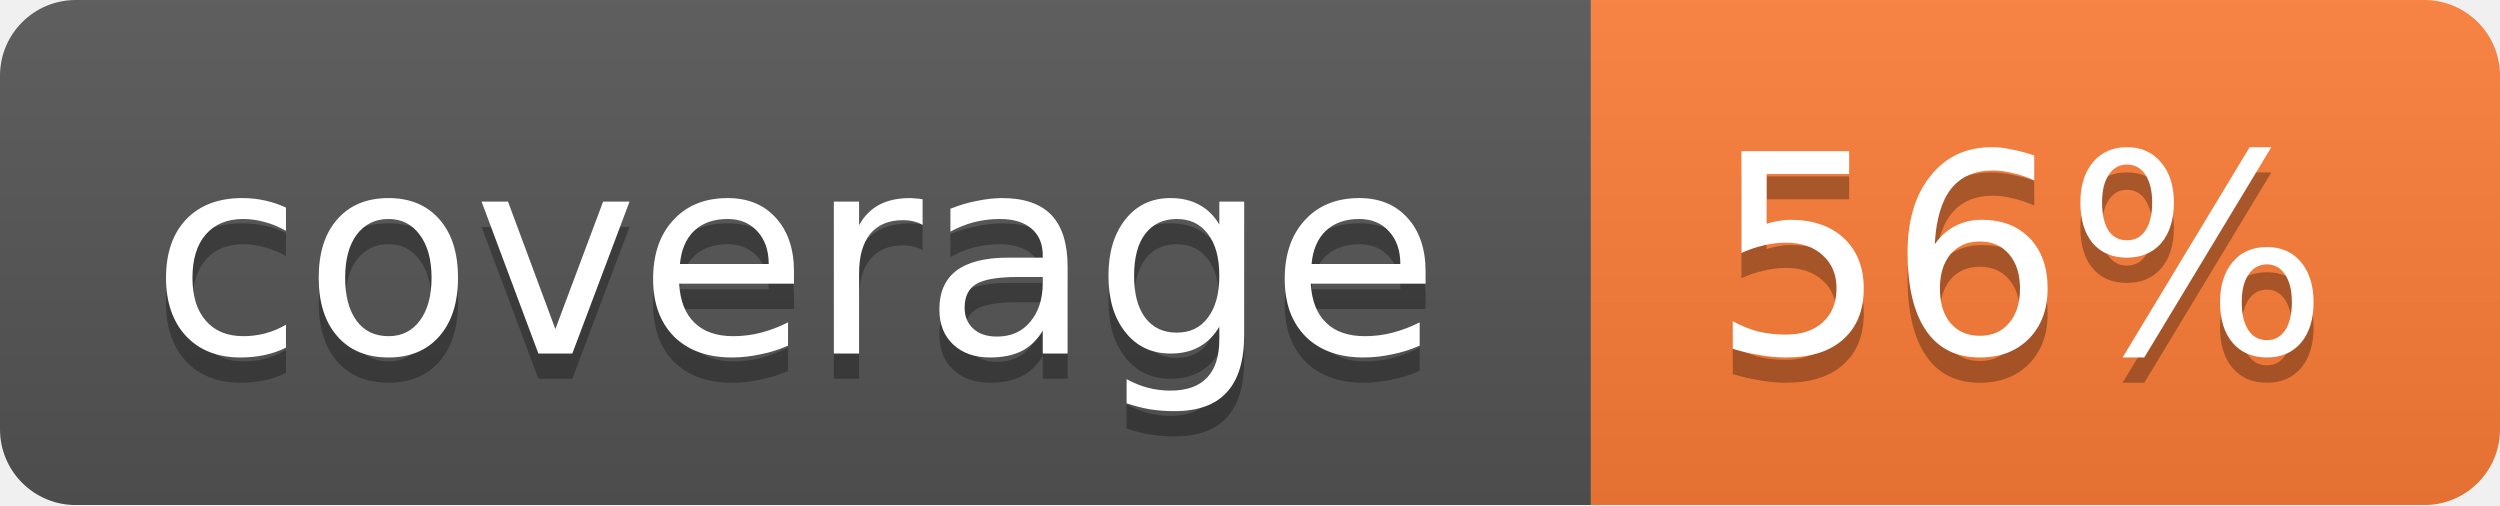
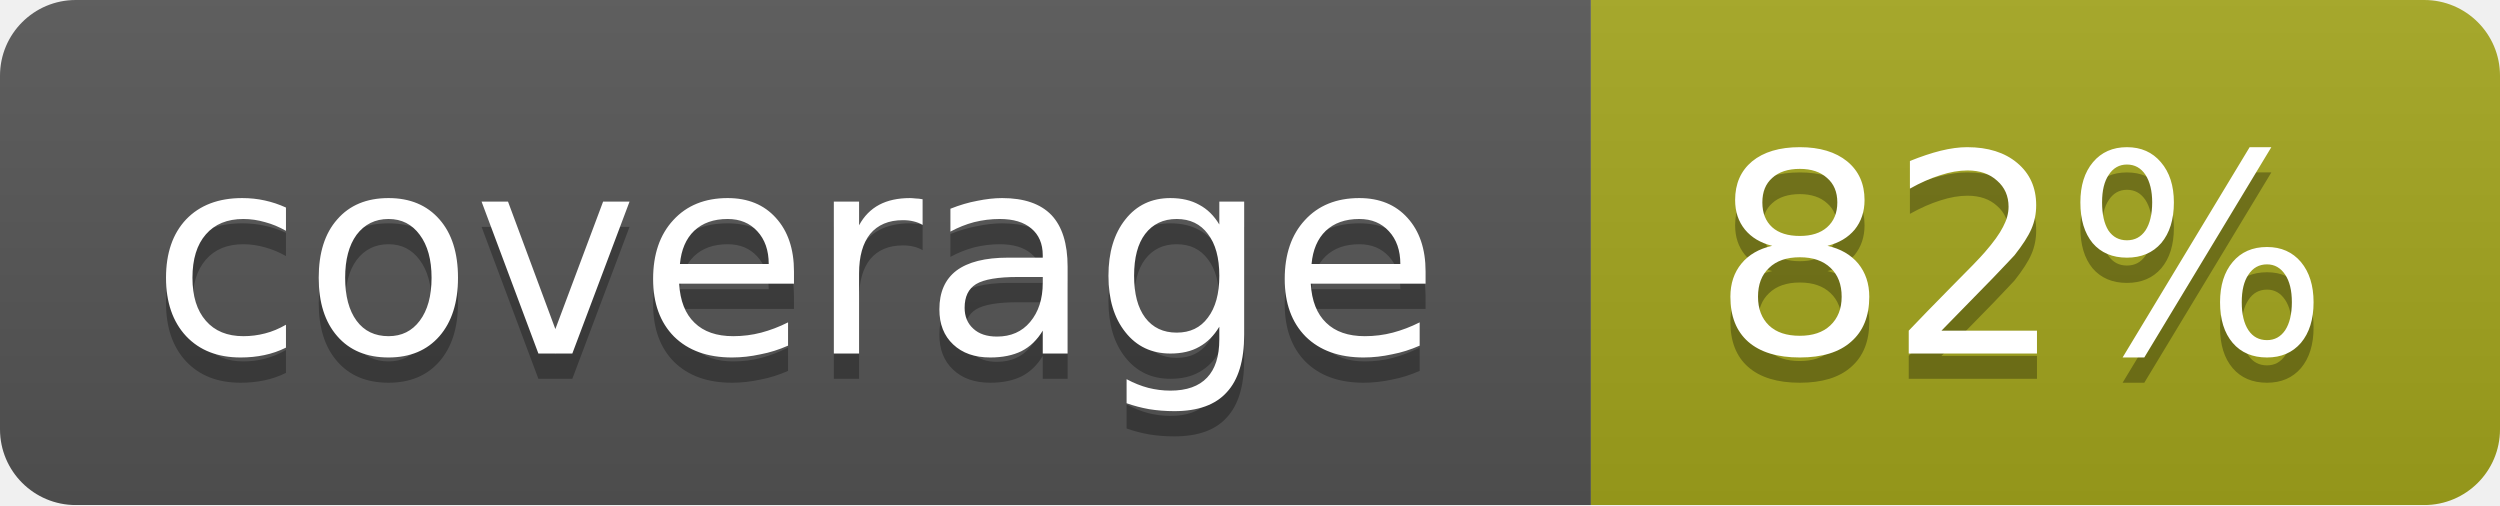
<svg xmlns="http://www.w3.org/2000/svg" width="99" height="20">
  <linearGradient id="b" x2="0" y2="100%">
    <stop offset="0" stop-color="#bbb" stop-opacity=".1" />
    <stop offset="1" stop-opacity=".1" />
  </linearGradient>
  <mask id="a">
    <rect width="99" height="20" rx="3" fill="#fff" />
  </mask>
  <g mask="url(#a)">
    <path fill="#555" d="M0 0h63v20H0z" />
-     <path fill="#fe7d37" d="M63 0h36v20H63z" />
+     <path fill="#a4a61d" d="M63 0h36v20H63z" />
    <path fill="url(#b)" d="M0 0h99v20H0z" />
  </g>
  <g fill="#fff" text-anchor="middle" font-family="DejaVu Sans,Verdana,Geneva,sans-serif" font-size="11">
    <text x="31.5" y="15" fill="#010101" fill-opacity=".3">coverage</text>
    <text x="31.5" y="14">coverage</text>
-     <text x="80" y="15" fill="#010101" fill-opacity=".3">56%</text>
-     <text x="80" y="14">56%</text>
+     <text x="80" y="15" fill="#010101" fill-opacity=".3">82%</text>
+     <text x="80" y="14">82%</text>
  </g>
</svg>
